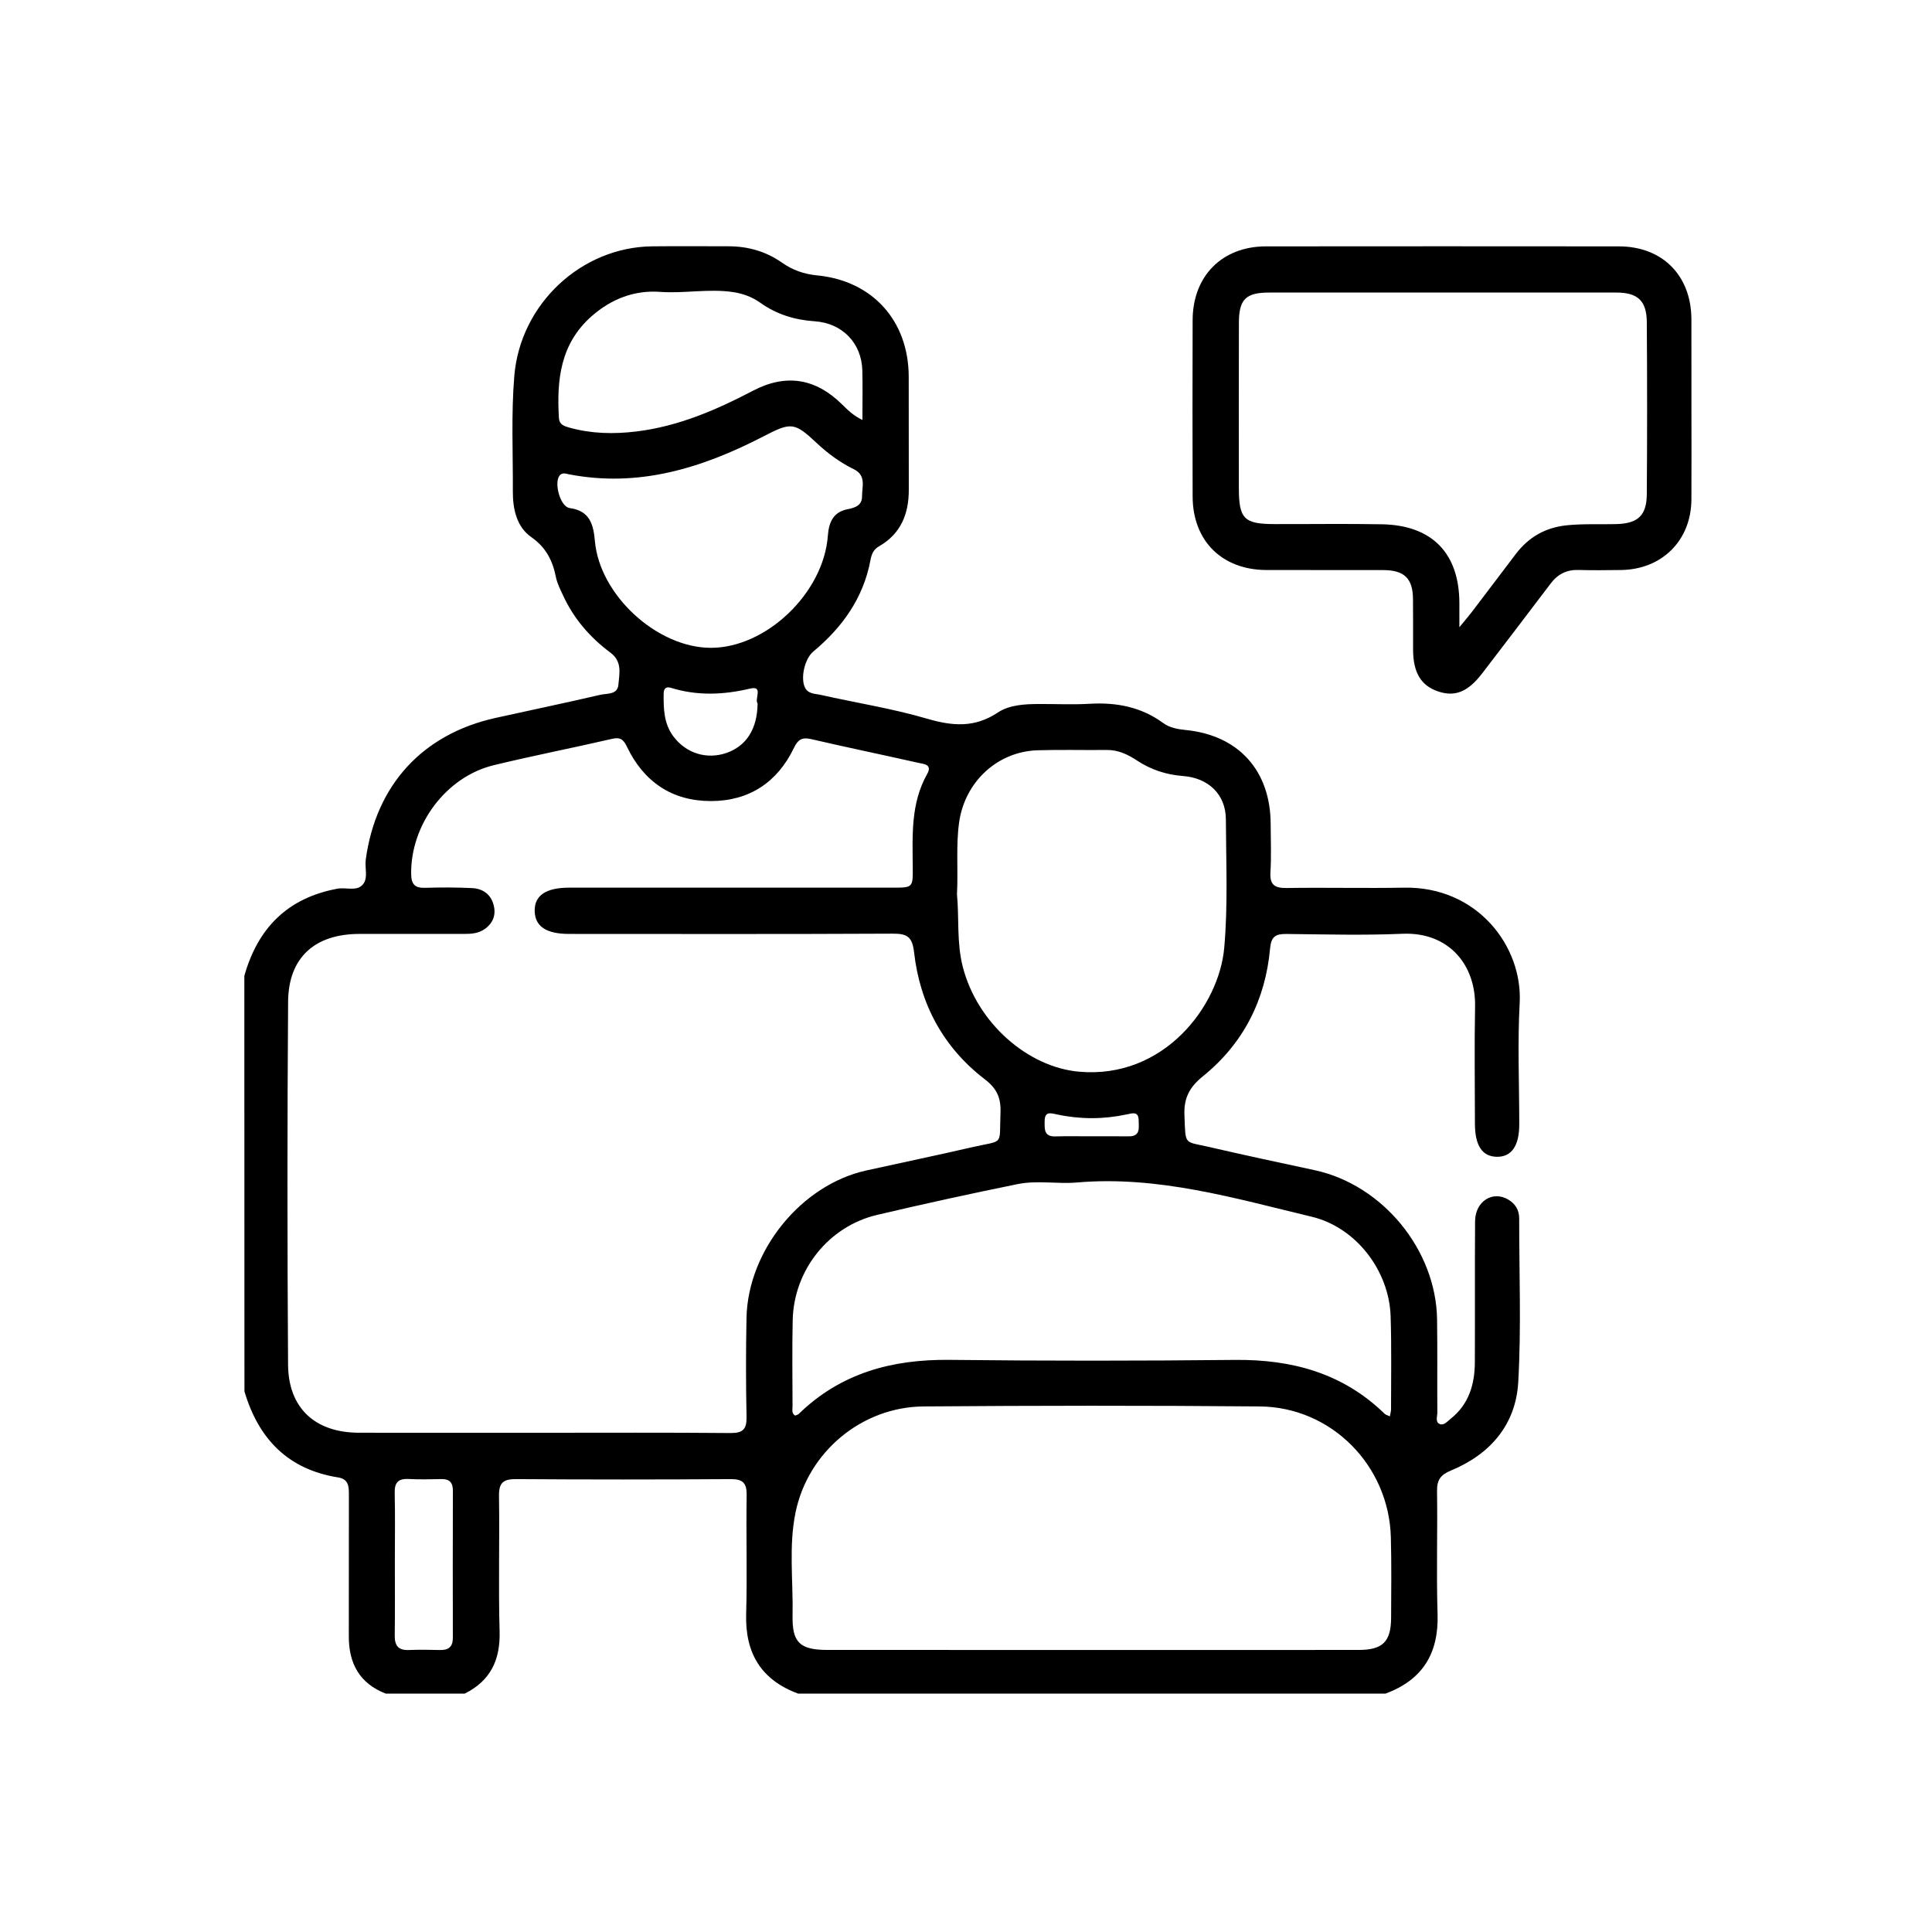
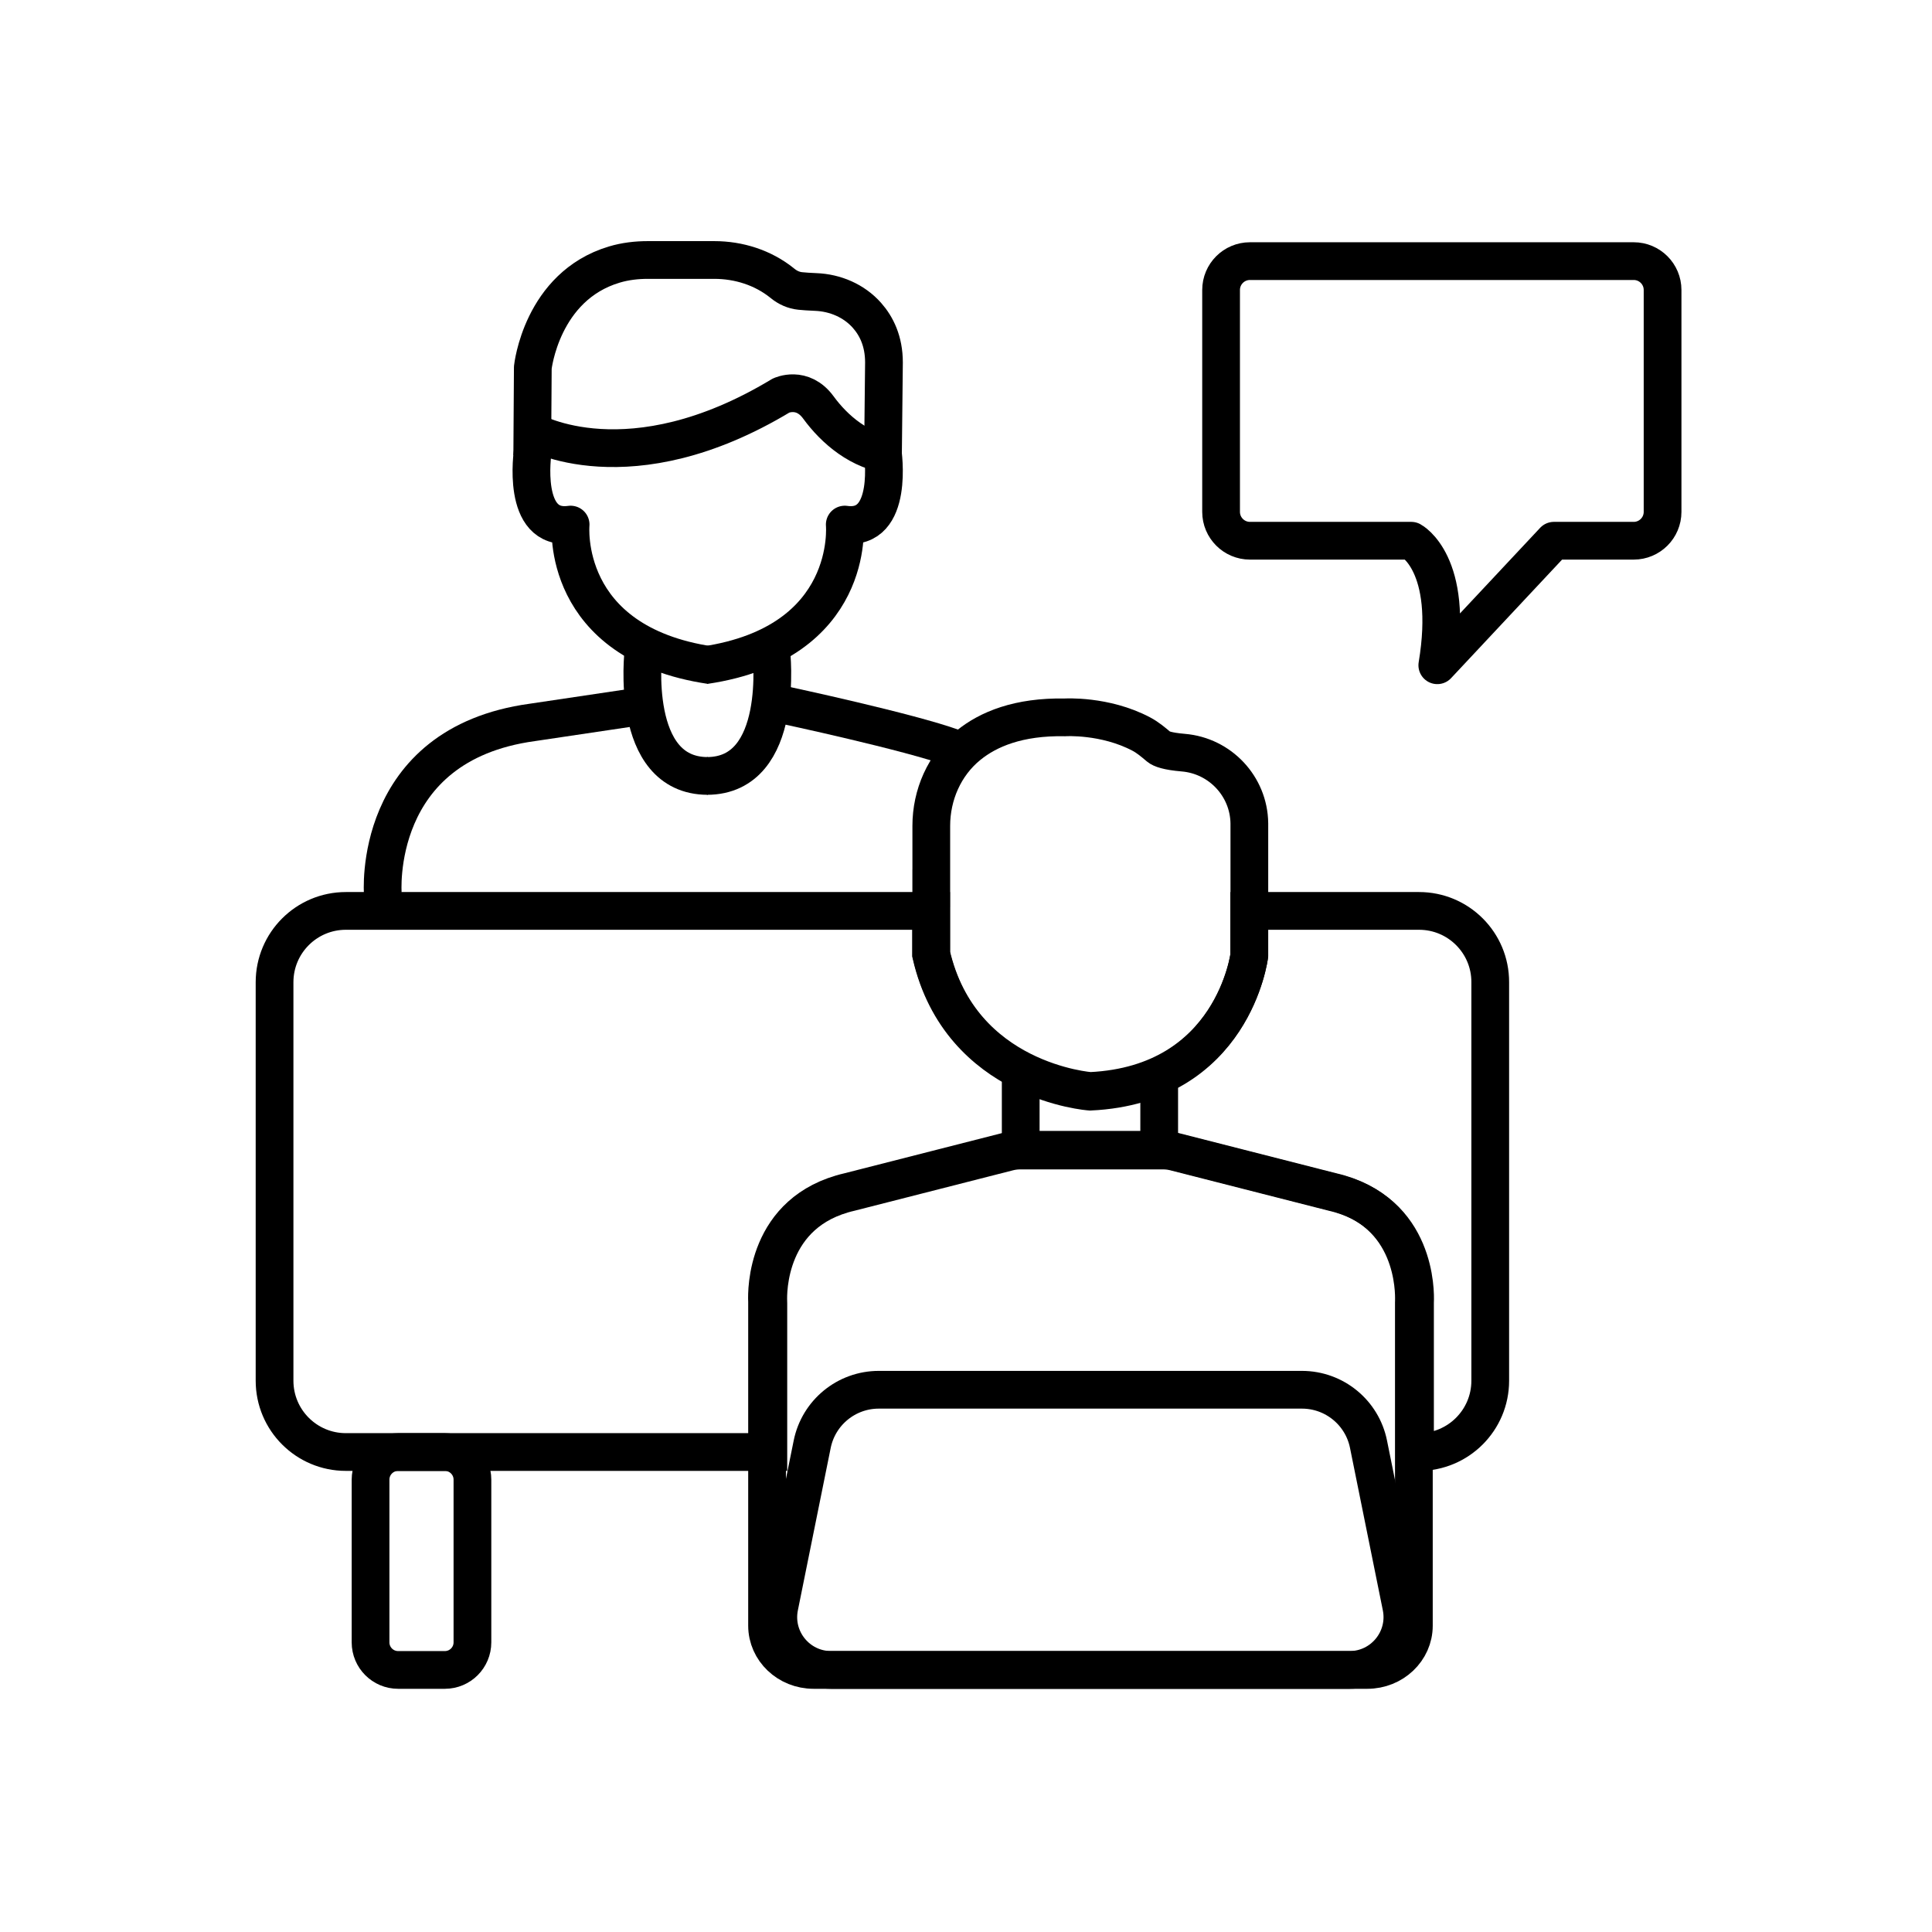
<svg xmlns="http://www.w3.org/2000/svg" version="1.1" id="레이어_1" x="0px" y="0px" viewBox="0 0 512 512" style="enable-background:new 0 0 512 512;" xml:space="preserve">
+   <style type="text/css">
+ 	.st0{fill:none;stroke:#000000;stroke-width:10;stroke-miterlimit:10;}
+ 	.st1{fill:none;stroke:#000000;stroke-width:10;stroke-linejoin:round;stroke-miterlimit:10;}
+ </style>
+   <path class="st0" d="M117.89,442.55h-12.38c-4.04,0-7.31-3.27-7.31-7.31v-43.12c0-4.04,3.27-7.31,7.31-7.31h12.38  c4.04,0,7.31,3.27,7.31,7.31v43.12C125.2,439.28,121.93,442.55,117.89,442.55z" />
+   <path class="st0" d="M246.8,235.4v-16.53c0-8.21,3.46-16.16,9.83-21.34c5.26-4.29,13.31-7.65,25.57-7.42c0,0,10.58-0.68,20.23,4.41  c1.72,0.9,3.21,2.17,4.69,3.42c0.59,0.49,2.19,1.16,6.47,1.52c9.76,0.82,17.37,8.92,17.5,18.71c0,0.15,0,0.3,0,0.45v34.5  c0,0-4.2,34.2-42.15,36c0,0-34.35-2.4-42.15-36.3V235.4z" />
+   <line class="st0" x1="270.5" y1="285.2" x2="270.5" y2="304.7" />
+   <line class="st0" x1="307.2" y1="285.2" x2="307.2" y2="304.7" />
+   <path class="st1" d="M432.95,69.2h-101.7c-4.22,0-7.65,3.42-7.65,7.65v58.8c0,4.22,3.43,7.65,7.65,7.65H374c0,0,11.4,6,6.9,33  l30.9-33h21.15c4.22,0,7.65-3.42,7.65-7.65v-58.8C440.6,72.62,437.17,69.2,432.95,69.2z" />
+   <path class="st1" d="M141.05,114.28c0,0,25.65,14.85,65.93-9.45c0,0,5.62-2.7,9.9,3.15s11.02,11.7,19.57,12.6" />
  <g>
    <g>
-       <path d="M64.75,258.62c3.57-12.68,11.48-20.68,24.69-23.11c2.29-0.42,5.15,0.81,6.76-1.16c1.41-1.72,0.43-4.35,0.73-6.56    c2.69-19.75,15.03-33.25,34.43-37.54c9.25-2.05,18.52-3.98,27.74-6.12c1.77-0.41,4.55,0.02,4.78-2.67    c0.25-2.96,1.09-6.13-2.13-8.52c-5.37-3.99-9.69-8.97-12.52-15.12c-0.73-1.58-1.56-3.18-1.9-4.86c-0.88-4.39-2.61-7.88-6.55-10.63    c-3.88-2.72-4.89-7.46-4.87-12.07c0.05-10.22-0.46-20.44,0.39-30.66c1.58-18.96,17.66-34.14,36.61-34.32    c6.74-0.07,13.47-0.02,20.21-0.01c5.13,0.01,9.87,1.36,14.08,4.31c2.82,1.98,5.83,3.06,9.33,3.4c14.7,1.42,24.23,12.01,24.29,26.8    c0.04,9.98-0.02,19.96,0.02,29.94c0.03,6.45-2.1,11.75-7.91,15.07c-1.52,0.86-1.98,2.2-2.25,3.66    c-1.89,10.06-7.45,17.8-15.15,24.22c-2.27,1.89-3.42,6.95-2.23,9.48c0.85,1.81,2.71,1.66,4.19,2c9.36,2.11,18.9,3.59,28.08,6.28    c6.77,1.99,12.68,2.52,18.86-1.6c3.05-2.03,7.08-2.25,10.87-2.26c4.49-0.02,8.99,0.2,13.47-0.06c7.09-0.41,13.63,0.82,19.47,5.09    c1.73,1.26,3.82,1.65,5.99,1.86c14.04,1.39,22.48,10.8,22.51,24.95c0.01,4.24,0.2,8.49-0.06,12.72c-0.21,3.4,1.14,4.25,4.33,4.2    c10.35-0.16,20.71,0.1,31.06-0.09c19.46-0.37,31.47,15.59,30.66,30.54c-0.58,10.7-0.11,21.45-0.11,32.18    c0,5.72-2.06,8.67-5.96,8.6c-3.86-0.07-5.79-2.98-5.79-8.8c-0.01-10.35-0.16-20.71,0.04-31.06c0.21-10.91-6.9-19.78-19.29-19.24    c-10.21,0.44-20.45,0.16-30.68,0.05c-2.87-0.03-4.07,0.63-4.36,3.88c-1.24,13.65-7.09,25.17-17.77,33.81    c-3.58,2.89-5.11,5.77-4.92,10.34c0.33,8.21-0.23,6.84,6.76,8.47c9.22,2.14,18.49,4.11,27.75,6.1    c17.99,3.88,32.17,21.08,32.44,39.55c0.12,8.23,0.01,16.46,0.07,24.7c0.01,1.04-0.63,2.52,0.66,3.03    c1.11,0.44,2.03-0.74,2.88-1.41c4.8-3.81,6.37-9.08,6.4-14.92c0.06-12.47-0.03-24.95,0.06-37.42c0.04-5.31,4.71-8.23,8.86-5.7    c1.84,1.12,2.84,2.78,2.83,4.96c-0.01,14.47,0.57,28.97-0.25,43.4c-0.64,11.23-7.42,19.11-17.83,23.4    c-2.78,1.14-3.74,2.54-3.69,5.49c0.16,10.85-0.2,21.71,0.14,32.55c0.33,10.45-3.99,17.45-13.78,21.08c-51.9,0-103.8,0-155.7,0    c-9.8-3.64-14.05-10.72-13.75-21.12c0.3-10.47-0.04-20.95,0.13-31.42c0.05-3.27-0.98-4.32-4.27-4.3    c-18.96,0.13-37.91,0.13-56.87,0c-3.42-0.02-4.54,1.02-4.49,4.48c0.18,11.97-0.18,23.95,0.16,35.91    c0.21,7.57-2.44,13.05-9.23,16.45c-6.99,0-13.97,0-20.96,0c-6.93-2.7-9.79-7.99-9.77-15.19c0.03-12.57-0.01-25.14,0.02-37.71    c0.01-2.15-0.19-3.97-2.87-4.39c-13.3-2.11-21.09-10.25-24.81-22.8C64.75,331.98,64.75,295.3,64.75,258.62z M143.1,379.7    c16.84,0,33.68-0.08,50.51,0.07c3.33,0.03,4.3-1.08,4.23-4.31c-0.18-8.73-0.18-17.46-0.01-26.19    c0.37-17.89,14.52-35.26,31.69-39.07c9.37-2.08,18.76-4.02,28.11-6.18c8.57-1.98,7.17-0.12,7.51-9.2    c0.15-3.85-0.96-6.35-4.13-8.78c-11.04-8.45-17.22-19.97-18.77-33.67c-0.48-4.23-1.93-4.96-5.72-4.94    c-28.56,0.14-57.13,0.08-85.69,0.07c-6.05,0-9.01-1.98-9.13-5.99c-0.12-4.17,2.92-6.27,9.15-6.27c28.56,0,57.13,0,85.69,0    c5.35,0,5.39-0.01,5.35-5.28c-0.06-8.48-0.59-17.01,3.81-24.82c1.46-2.59-0.9-2.66-2.28-2.97c-9.48-2.14-19-4.1-28.47-6.3    c-2.45-0.57-3.51,0.16-4.55,2.33c-4.41,9.18-11.92,14.09-22.02,14.09c-10.26,0-17.78-5.09-22.23-14.39    c-0.89-1.86-1.71-2.62-3.94-2.1c-10.44,2.42-20.97,4.46-31.38,6.99c-12.67,3.08-22.04,15.78-21.87,28.84    c0.04,2.8,1.05,3.74,3.76,3.65c4.11-0.13,8.24-0.12,12.34,0.07c2.85,0.13,5,1.6,5.76,4.5c0.66,2.54-0.11,4.69-2.24,6.27    c-1.7,1.26-3.69,1.39-5.71,1.38c-9.23-0.01-18.46-0.02-27.69,0c-11.77,0.03-18.75,6.27-18.83,17.98    c-0.23,32.05-0.22,64.11-0.01,96.16c0.08,11.58,7.21,18.04,18.83,18.05C111.17,379.72,127.13,379.7,143.1,379.7z M289.36,437.26    c23.58,0,47.15,0.02,70.73-0.01c6.36-0.01,8.54-2.2,8.57-8.53c0.03-7.11,0.12-14.22-0.07-21.33    c-0.51-19.03-15.75-34.5-34.75-34.67c-29.69-0.26-59.38-0.23-89.07,0c-16.4,0.13-30.63,12.04-33.94,28.07    c-1.85,8.98-0.61,18.16-0.79,27.24c-0.15,7.3,1.92,9.22,9.33,9.22C242.7,437.26,266.03,437.26,289.36,437.26z M368.33,375.35    c0.15-0.87,0.31-1.36,0.31-1.84c-0.01-8.23,0.16-16.47-0.11-24.7c-0.39-12.03-9.13-23.54-20.9-26.36    c-20.43-4.9-40.75-10.93-62.22-9.08c-5.21,0.45-10.54-0.62-15.68,0.42c-12.45,2.53-24.88,5.25-37.25,8.16    c-12.89,3.02-22.13,14.64-22.41,27.96c-0.16,7.61-0.06,15.22-0.04,22.83c0,0.81-0.31,1.78,0.69,2.41    c0.31-0.14,0.71-0.21,0.95-0.44c11.17-10.87,24.78-14.51,40.03-14.33c25.2,0.29,50.4,0.27,75.6,0.01    c15.12-0.15,28.61,3.52,39.67,14.3C367.21,374.93,367.6,375.01,368.33,375.35z M253.61,237.04c0.6,6.02-0.12,12.69,1.53,19.15    c3.82,14.94,17.25,26.61,30.8,27.82c22.51,2.01,37.14-17.4,38.5-32.88c1-11.33,0.47-22.66,0.43-33.98    c-0.02-6.65-4.66-11-11.37-11.5c-4.45-0.33-8.52-1.68-12.24-4.14c-2.42-1.6-4.96-2.8-7.99-2.76c-6.1,0.07-12.21-0.11-18.31,0.08    c-10.67,0.34-19.23,8.38-20.77,19.01C253.3,224.05,253.95,230.27,253.61,237.04z M188.38,171.68    c14.64,0.02,29.89-14.51,31.01-29.71c0.27-3.66,1.48-6.31,5.31-7.04c2.02-0.39,3.76-1.05,3.75-3.38c-0.02-2.57,1.2-5.55-2.21-7.22    c-3.6-1.76-6.82-4.13-9.75-6.87c-6.04-5.67-6.82-5.61-14.32-1.74c-16.14,8.33-32.94,13.56-51.42,9.97    c-0.8-0.16-1.74-0.54-2.44,0.32c-1.57,1.95,0.17,8.3,2.65,8.63c5.41,0.72,6.31,4.42,6.7,8.8    C158.94,157.72,174.14,171.67,188.38,171.68z M228.55,111.3c0-4.71,0.08-8.89-0.02-13.07c-0.17-7.31-5.31-12.61-12.66-13.09    c-5.22-0.35-10.04-1.82-14.31-4.86c-2.18-1.55-4.53-2.45-7.2-2.86c-6.46-0.99-12.9,0.4-19.39-0.07    c-6.79-0.5-12.93,1.83-18.17,6.44c-8.31,7.32-9.29,16.88-8.68,27.01c0.11,1.74,1.41,2.14,2.79,2.53    c5.86,1.63,11.79,1.74,17.78,1.01c11.07-1.36,21.08-5.67,30.85-10.79c8.72-4.57,16.57-3.3,23.54,3.55    C224.57,108.54,226,110.06,228.55,111.3z M104.64,413.95c0,6.49,0.06,12.97-0.03,19.46c-0.04,2.67,0.93,3.96,3.7,3.86    c2.74-0.1,5.49-0.08,8.23,0c2.31,0.07,3.48-0.81,3.47-3.25c-0.03-12.97-0.03-25.94,0.01-38.91c0.01-2.21-0.87-3.2-3.11-3.14    c-2.87,0.07-5.74,0.13-8.6-0.02c-2.74-0.14-3.78,0.9-3.71,3.68C104.74,401.73,104.64,407.84,104.64,413.95z M200.77,186.41    c-0.9-1.06,1.63-4.78-1.97-3.93c-7.11,1.68-14.01,1.96-21-0.2c-1.29-0.4-1.91,0.21-1.92,1.47c-0.06,4.02,0.03,8.02,2.59,11.43    c3.38,4.48,8.82,6.15,14.01,4.37C197.78,197.73,200.71,193.17,200.77,186.41z M289.04,301.13c3.36,0,6.72-0.02,10.07,0.01    c3.19,0.03,2.66-2.26,2.65-4.2c-0.02-2.45-1.57-1.96-3.12-1.62c-6.16,1.33-12.34,1.34-18.5,0.02c-1.7-0.36-3.3-0.9-3.3,1.8    c0,2.06-0.23,4.12,2.87,4.02C282.82,301.06,285.93,301.14,289.04,301.13z" />
-       <path d="M448.25,108.48c0,7.98,0.04,15.96-0.01,23.94c-0.08,10.82-7.81,18.51-18.69,18.64c-3.74,0.04-7.48,0.1-11.22-0.01    c-3.14-0.1-5.49,1.08-7.38,3.58c-6.01,7.96-12.08,15.87-18.14,23.8c-3.79,4.95-7.26,6.35-11.8,4.77c-4.45-1.54-6.5-4.98-6.53-11    c-0.02-4.49,0.03-8.98-0.02-13.47c-0.06-5.43-2.3-7.63-7.83-7.65c-10.35-0.04-20.7,0.02-31.05-0.02    c-11.75-0.05-19.48-7.73-19.52-19.45c-0.05-15.59-0.05-31.17,0-46.76c0.03-11.71,7.81-19.55,19.43-19.56    c31.17-0.03,62.34-0.03,93.51,0c11.56,0.01,19.16,7.69,19.24,19.25c0,0.25,0,0.5,0,0.75C448.25,93.02,448.25,100.75,448.25,108.48    z M386.75,166.22c1.61-1.96,2.56-3.06,3.44-4.22c3.85-5.06,7.67-10.13,11.52-15.19c3.42-4.5,7.88-7.04,13.58-7.61    c4.36-0.44,8.72-0.19,13.07-0.31c5.66-0.15,8.02-2.25,8.06-7.92c0.11-15.2,0.11-30.41,0-45.61c-0.04-5.66-2.42-7.83-8.08-7.83    c-30.66-0.02-61.32-0.02-91.97,0c-6.23,0-8.04,1.81-8.05,8.01c-0.03,14.58-0.02,29.16-0.01,43.74c0,8.23,1.36,9.6,9.51,9.61    c9.47,0.02,18.95-0.12,28.41,0.05c13.27,0.24,20.48,7.67,20.52,20.86C386.76,161.61,386.75,163.42,386.75,166.22z" />
+       <path class="st1" d="M141.18,119.65c0,0-3.23,21.25,10.04,19.37c0,0-2.93,31.35,37.12,37.27" />
+       <path class="st1" d="M233.91,119.65c0,0,3.23,21.25-10.04,19.37c0,0,2.92,31.35-37.12,37.27" />
    </g>
+     <path class="st1" d="M141.05,120.69l0.15-23.29c0,0,2.27-21.52,21.6-27.29c2.87-0.86,5.87-1.21,8.87-1.21h17.61   c6.5,0,12.9,2.02,17.97,6.09c0.07,0.05,0.13,0.11,0.2,0.16c1.33,1.08,2.92,1.79,4.63,1.96c1.05,0.1,2.4,0.21,4.09,0.27   c5.17,0.2,10.15,2.32,13.58,6.19c2.51,2.83,4.51,6.85,4.51,12.48L234,120.4" />
+   </g>
+   <path class="st0" d="M376.06,241.4h-45v11.9c0,0-4.2,34.2-42.15,36c0,0-34.35-2.4-42.15-36.3v-11.6H91.66  c-10.44,0-18.9,8.46-18.9,18.9v105.6c0,10.44,8.46,18.9,18.9,18.9h111.96v-39.42c0-0.16,0-0.32-0.01-0.48  c-0.1-2.29-0.42-23.79,21.66-28.9l41.95-10.7c1.04-0.27,2.12-0.4,3.19-0.4h18.13h1.53h18.13c1.08,0,2.15,0.13,3.19,0.4l41.95,10.7  c22.09,5.11,21.76,26.61,21.66,28.9c-0.01,0.16-0.01,0.32-0.01,0.48v39.42h1.04c10.44,0,18.9-8.46,18.9-18.9V260.3  C394.96,249.86,386.5,241.4,376.06,241.4z" />
+   <path class="st0" d="M357.64,442.55H220.26c-8.85,0-15.47-8.1-13.72-16.77l8.7-43.04c1.7-8.4,9.08-14.44,17.64-14.44h112.15  c8.57,0,15.95,6.04,17.64,14.44l8.7,43.04C373.11,434.45,366.48,442.55,357.64,442.55z" />
+   <path class="st0" d="M353,315.8l-41.95-10.7c-1.04-0.27-2.12-0.4-3.19-0.4h-18.13h-1.53h-18.13c-1.08,0-2.15,0.13-3.19,0.4  l-41.95,10.7c-22.09,5.11-21.76,26.61-21.66,28.9c0.01,0.16,0.01,0.32,0.01,0.48v85.64c0,6.48,5.52,11.73,12.34,11.73h72.6h1.53  h72.6c6.81,0,12.34-5.25,12.34-11.73v-85.64c0-0.16,0-0.32,0.01-0.48C374.76,342.41,375.08,320.91,353,315.8z" />
+   <path class="st0" d="M101.45,236.9c0,0-3.15-39.6,39.6-45.45l25.65-3.82" />
+   <path class="st0" d="M207.87,186.86c0,0,33.11,7.08,44.81,11.36" />
+   <g>
+     <path class="st0" d="M170.51,172.64c0,0-3.9,32.99,17.05,32.99" />
+     <path class="st0" d="M204.39,172.64c0,0,3.9,32.99-17.05,32.99" />
  </g>
</svg>
